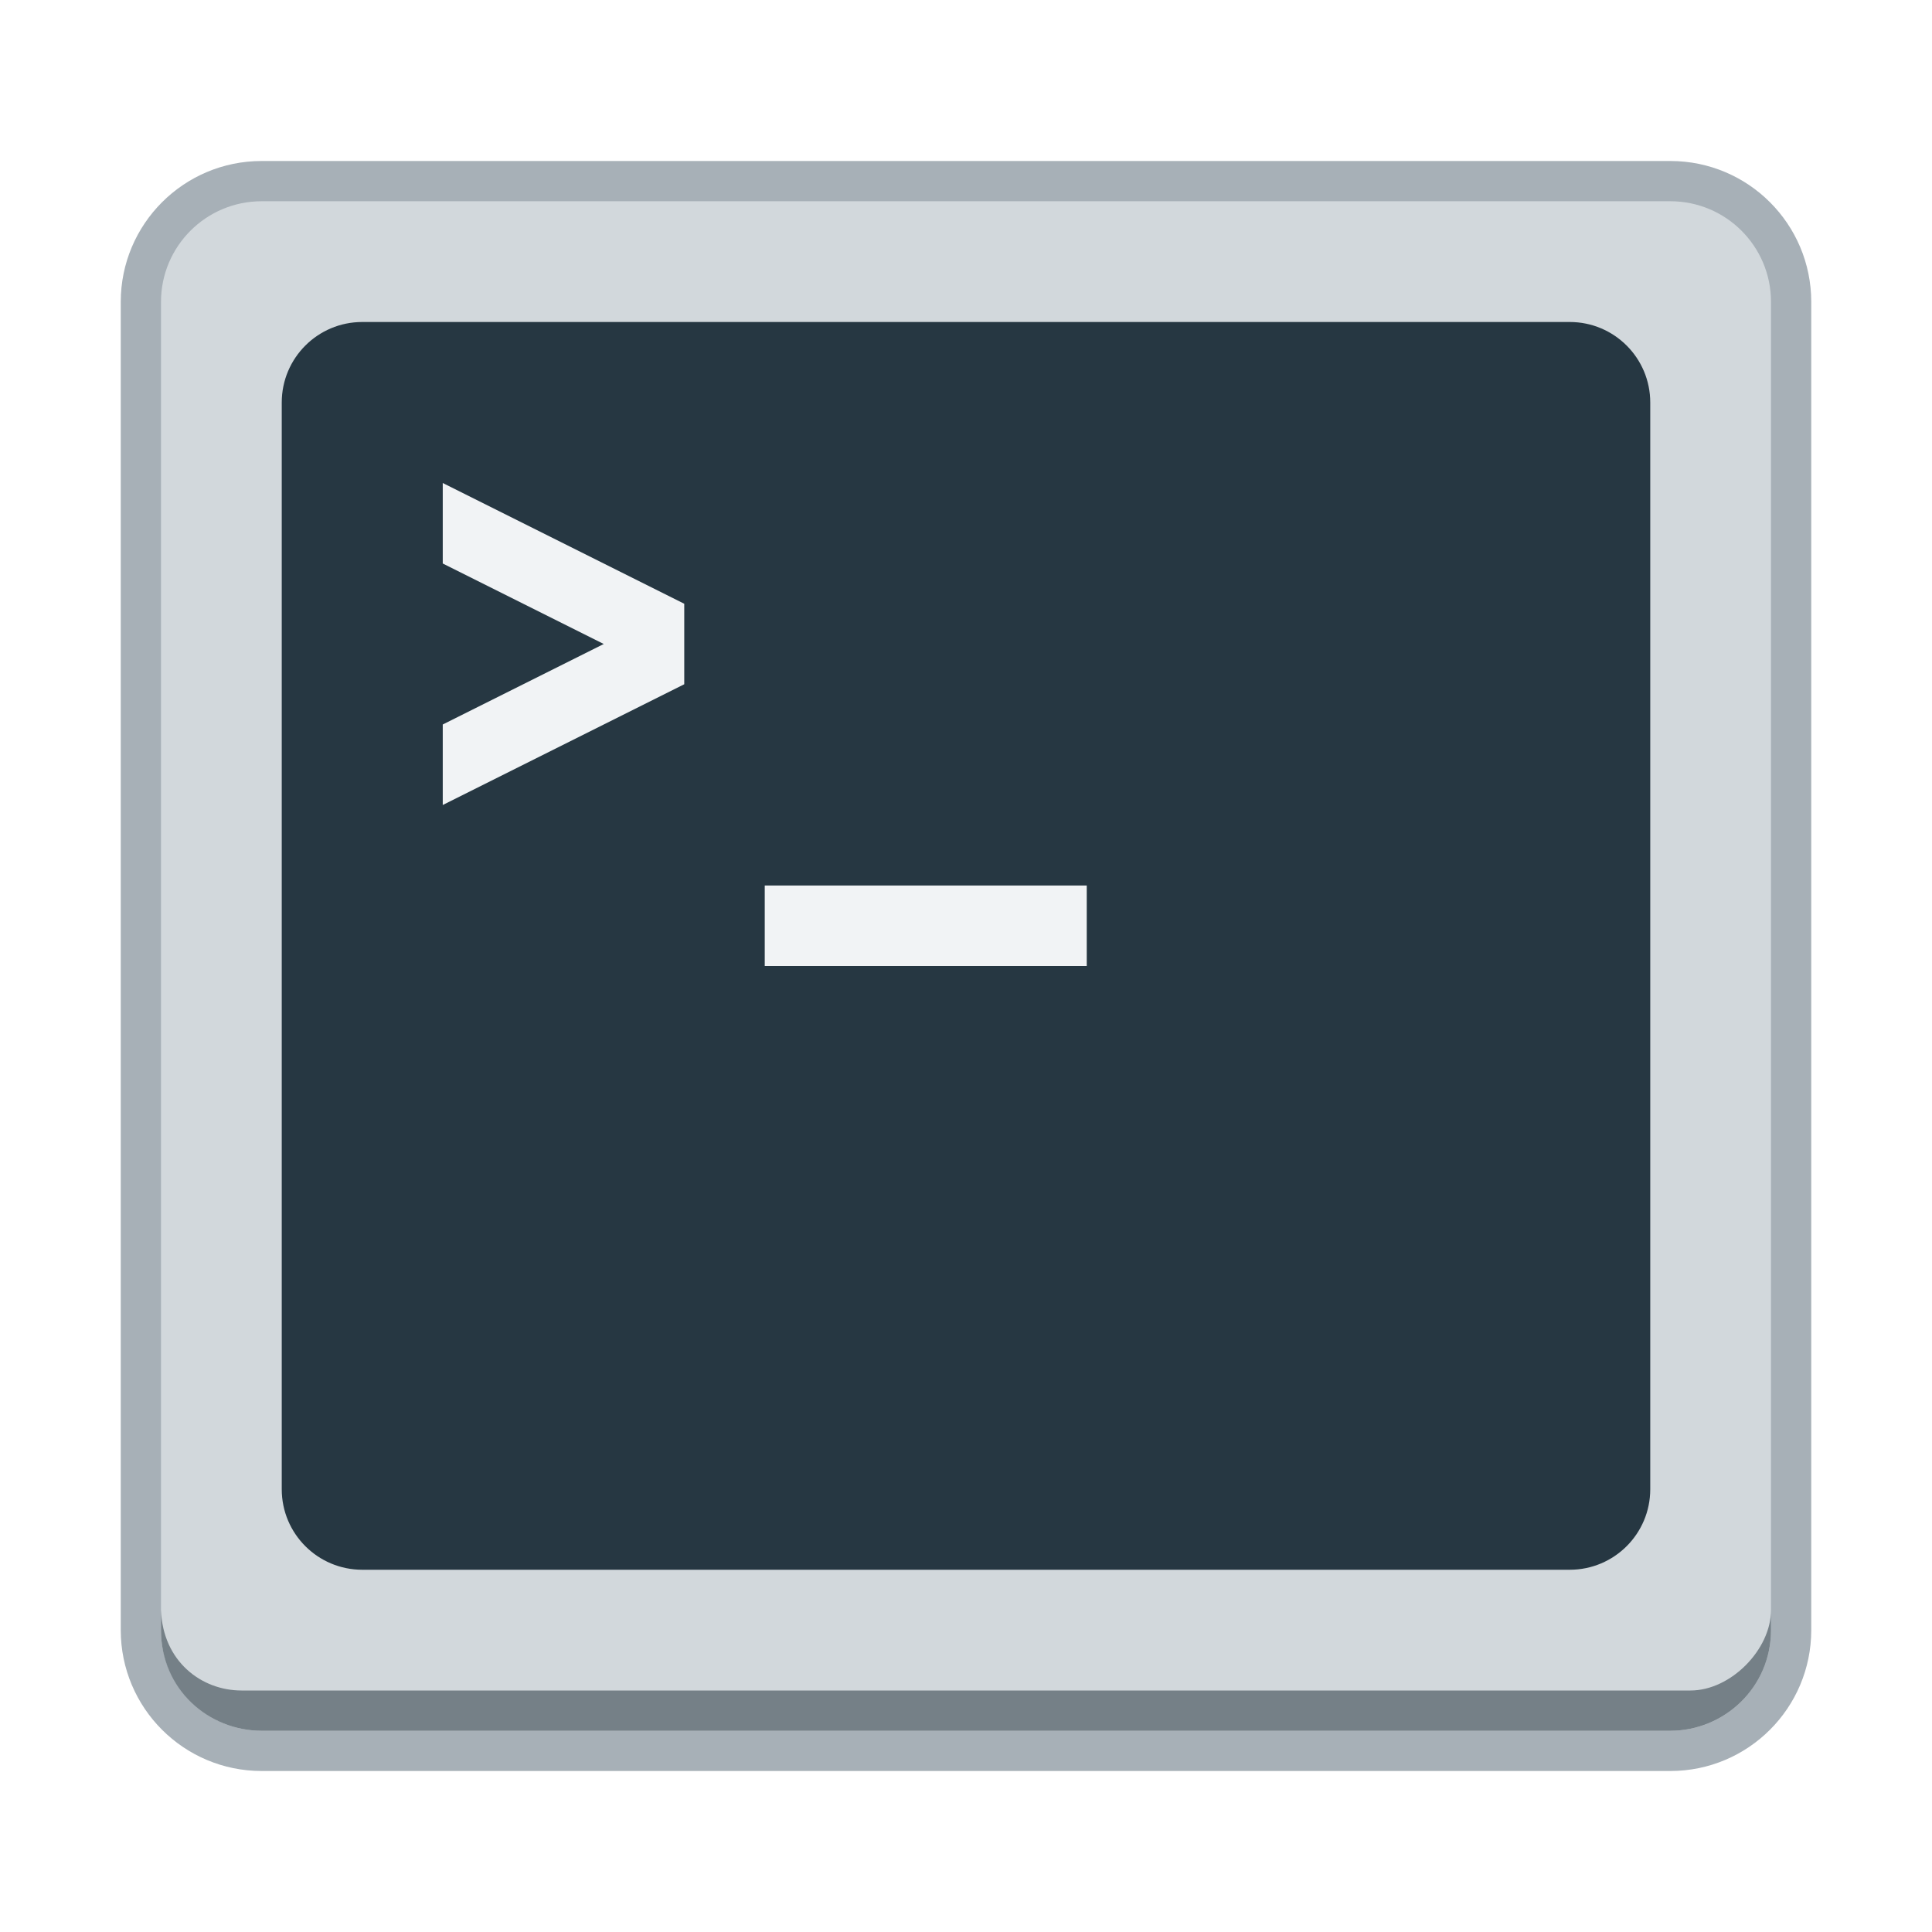
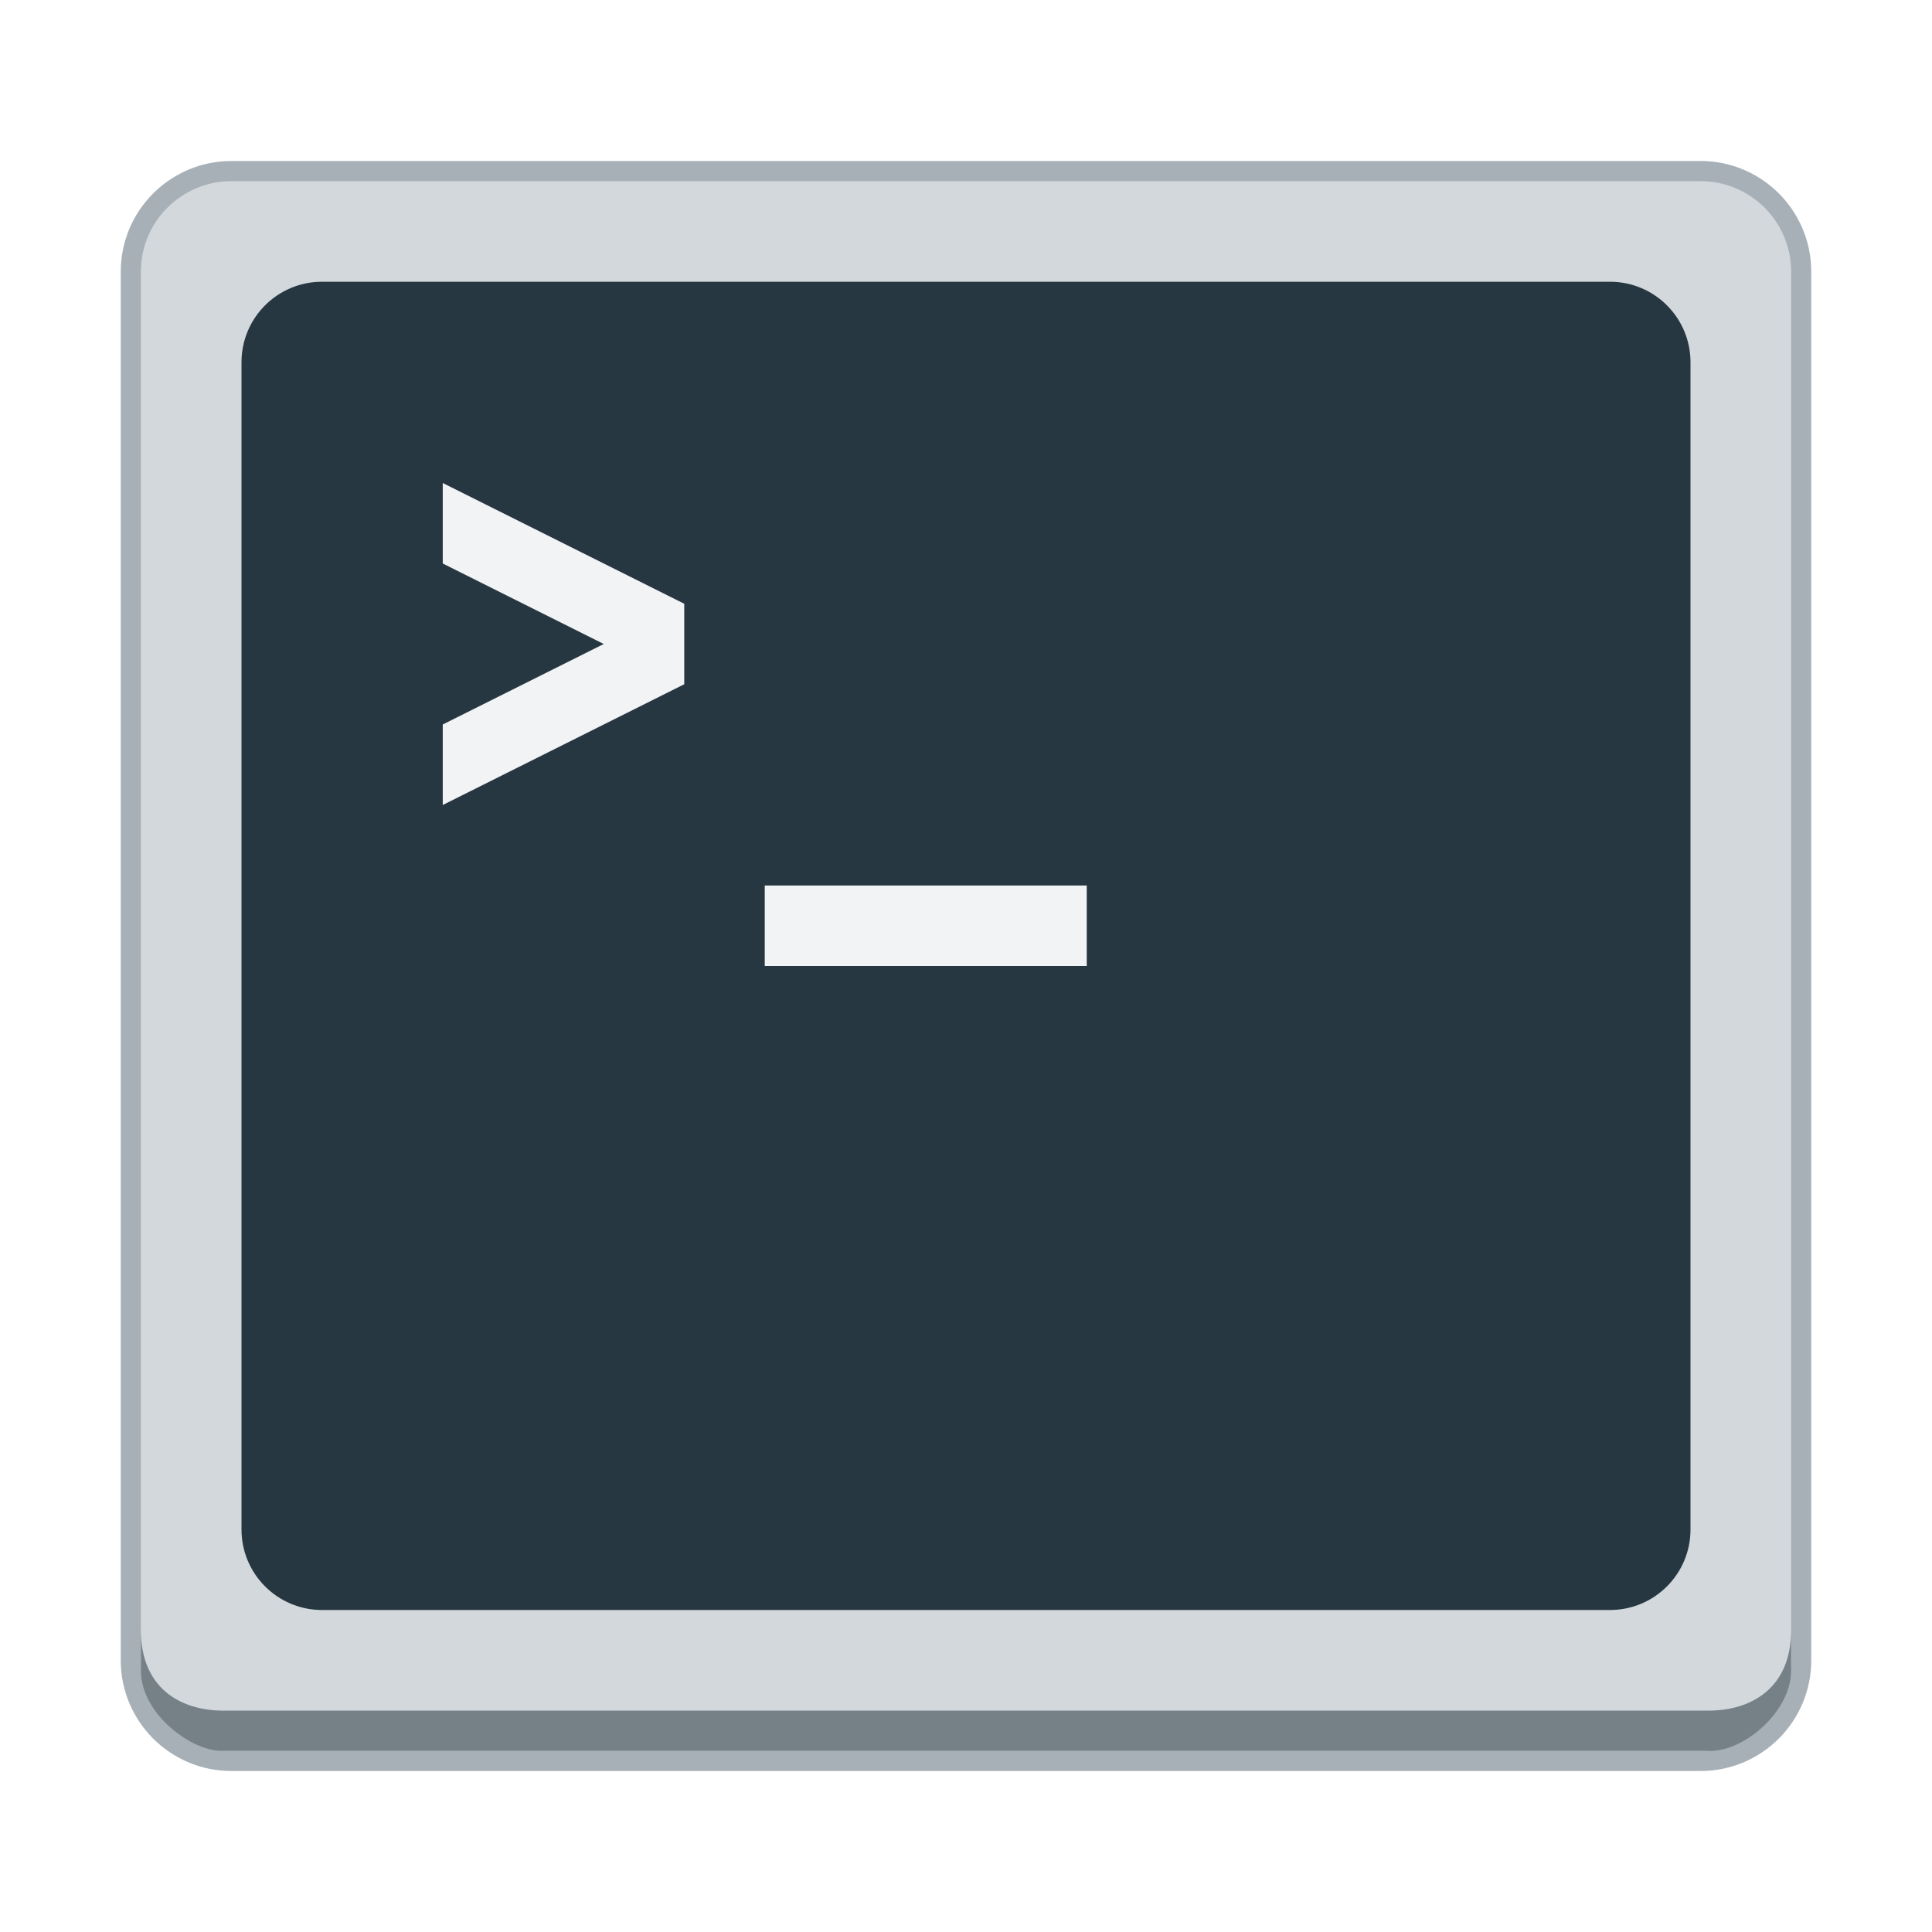
- <svg xmlns="http://www.w3.org/2000/svg" width="48" height="48" id="svg11300" version="1.0" style="display:inline;enable-background:new" viewBox="0 0 48 48">
+ <svg xmlns="http://www.w3.org/2000/svg" width="96" height="96" id="svg11300" version="1.0" style="display:inline;enable-background:new" viewBox="0 0 96 96">
  <defs id="defs3">
    <linearGradient id="linearGradient1020">
      <stop style="stop-color:#ffffff;stop-opacity:1;" offset="0" id="stop1016" />
      <stop style="stop-color:#ffffff;stop-opacity:0.094" offset="1" id="stop1018" />
    </linearGradient>
  </defs>
-   <rect style="display:inline;opacity:1;fill:#d2d8dc;fill-opacity:1;stroke:#a7b0b7;stroke-width:1;stroke-linecap:butt;stroke-linejoin:miter;stroke-miterlimit:4;stroke-dasharray:none;stroke-dashoffset:0;stroke-opacity:1;marker:none;marker-start:none;marker-mid:none;marker-end:none;paint-order:normal;enable-background:new" id="rect929-36-9-9-2" height="39" x="3.5" y="4.5" ry="3" rx="3" width="41" />
-   <rect style="display:inline;opacity:1;fill:#263742;fill-opacity:1;stroke:none;stroke-width:1;stroke-linecap:butt;stroke-linejoin:miter;stroke-miterlimit:4;stroke-dasharray:none;stroke-dashoffset:0;stroke-opacity:1;marker:none;marker-start:none;marker-mid:none;marker-end:none;paint-order:normal;enable-background:new" id="rect946-0-7-4-0" width="34" height="31" x="7" y="8" ry="2" rx="2" />
-   <path d="m 19,22 10e-7,2 H 27 v -2 z" style="font-style:normal;font-variant:normal;font-weight:bold;font-stretch:normal;font-size:medium;line-height:1.25;font-family:'Source Code Pro';-inkscape-font-specification:'Source Code Pro, Bold';font-variant-ligatures:normal;font-variant-caps:normal;font-variant-numeric:normal;font-feature-settings:normal;text-align:start;letter-spacing:0px;word-spacing:0px;writing-mode:lr-tb;text-anchor:start;fill:#f1f3f5;fill-opacity:1;stroke:none;stroke-width:1;stroke-dasharray:none" id="path974-5" />
-   <path style="display:inline;opacity:1;fill:#758087;fill-opacity:1;stroke:none;stroke-width:1;stroke-linecap:butt;stroke-linejoin:miter;stroke-miterlimit:4;stroke-dasharray:none;stroke-dashoffset:0;stroke-opacity:1;marker:none;marker-start:none;marker-mid:none;marker-end:none;paint-order:normal;enable-background:new" d="m 4,40 v 0.5 c 0,1.469 1.181,2.5 2.5,2.5 H 41.5 c 1.343,0 2.498,-1.08 2.5,-2.5 l 4.61e-4,-0.5 c 0,0.976 -0.994,2 -2,2 H 6 c -1.001,0 -1.956,-0.73 -2,-2 z" id="rect929-36-9-9-2-2-3" />
-   <path style="fill:#f1f3f5;fill-opacity:1;stroke:none;stroke-width:1px;stroke-linecap:butt;stroke-linejoin:miter;stroke-opacity:1" d="m 11,12 6,3 v 2 l -6,3 v -2 l 4,-2 -4,-2 v -2" id="path992" />
+   <rect style="display:inline;opacity:1;fill:#d2d8dc;fill-opacity:1;stroke:#a7b0b7;stroke-width:1;stroke-linecap:butt;stroke-linejoin:miter;stroke-miterlimit:4;stroke-dasharray:none;stroke-dashoffset:0;stroke-opacity:1;marker:none;marker-start:none;marker-mid:none;marker-end:none;paint-order:normal;enable-background:new" id="rect929-36-9-9-2" height="79" x="6.5" y="8.5" ry="5" rx="5" width="83" />
+   <rect style="display:inline;opacity:1;fill:#263742;fill-opacity:1;stroke:none;stroke-width:1;stroke-linecap:butt;stroke-linejoin:miter;stroke-miterlimit:4;stroke-dasharray:none;stroke-dashoffset:0;stroke-opacity:1;marker:none;marker-start:none;marker-mid:none;marker-end:none;paint-order:normal;enable-background:new" id="rect946-0-7-4-0" width="72" height="66" x="12" y="14" ry="4" rx="4" />
+   <path d="m 38,44 2e-6,4 h 16 v -4 z" style="font-style:normal;font-variant:normal;font-weight:bold;font-stretch:normal;font-size:medium;line-height:1.25;font-family:'Source Code Pro';-inkscape-font-specification:'Source Code Pro, Bold';font-variant-ligatures:normal;font-variant-caps:normal;font-variant-numeric:normal;font-feature-settings:normal;text-align:start;letter-spacing:0px;word-spacing:0px;writing-mode:lr-tb;text-anchor:start;fill:#f1f3f5;fill-opacity:1;stroke:none;stroke-width:1;stroke-dasharray:none" id="path974-5" />
+   <path style="display:inline;opacity:1;fill:#758087;fill-opacity:1;stroke:none;stroke-width:1;stroke-linecap:butt;stroke-linejoin:miter;stroke-miterlimit:4;stroke-dasharray:none;stroke-dashoffset:0;stroke-opacity:1;marker:none;marker-start:none;marker-mid:none;marker-end:none;paint-order:normal;enable-background:new" d="M 89,81 V 83 c 0,2.044 -2.311,4 -4,4 h -74 C 9.522,87 7.002,85.19 7.001,83 l -9.45e-4,-2 c 0,2.86 1.939,4 4.1,4 h 73.8 c 2.053,0 4.1,-1.064 4.1,-4 z" id="rect929-36-9-9-2-2-3" />
+   <path style="fill:#f1f3f5;fill-opacity:1;stroke:none;stroke-width:1px;stroke-linecap:butt;stroke-linejoin:miter;stroke-opacity:1" d="m 22,24 12,6 v 4 l -12,6 v -4 l 8,-4 -8,-4 v -4" id="path992" />
</svg>
